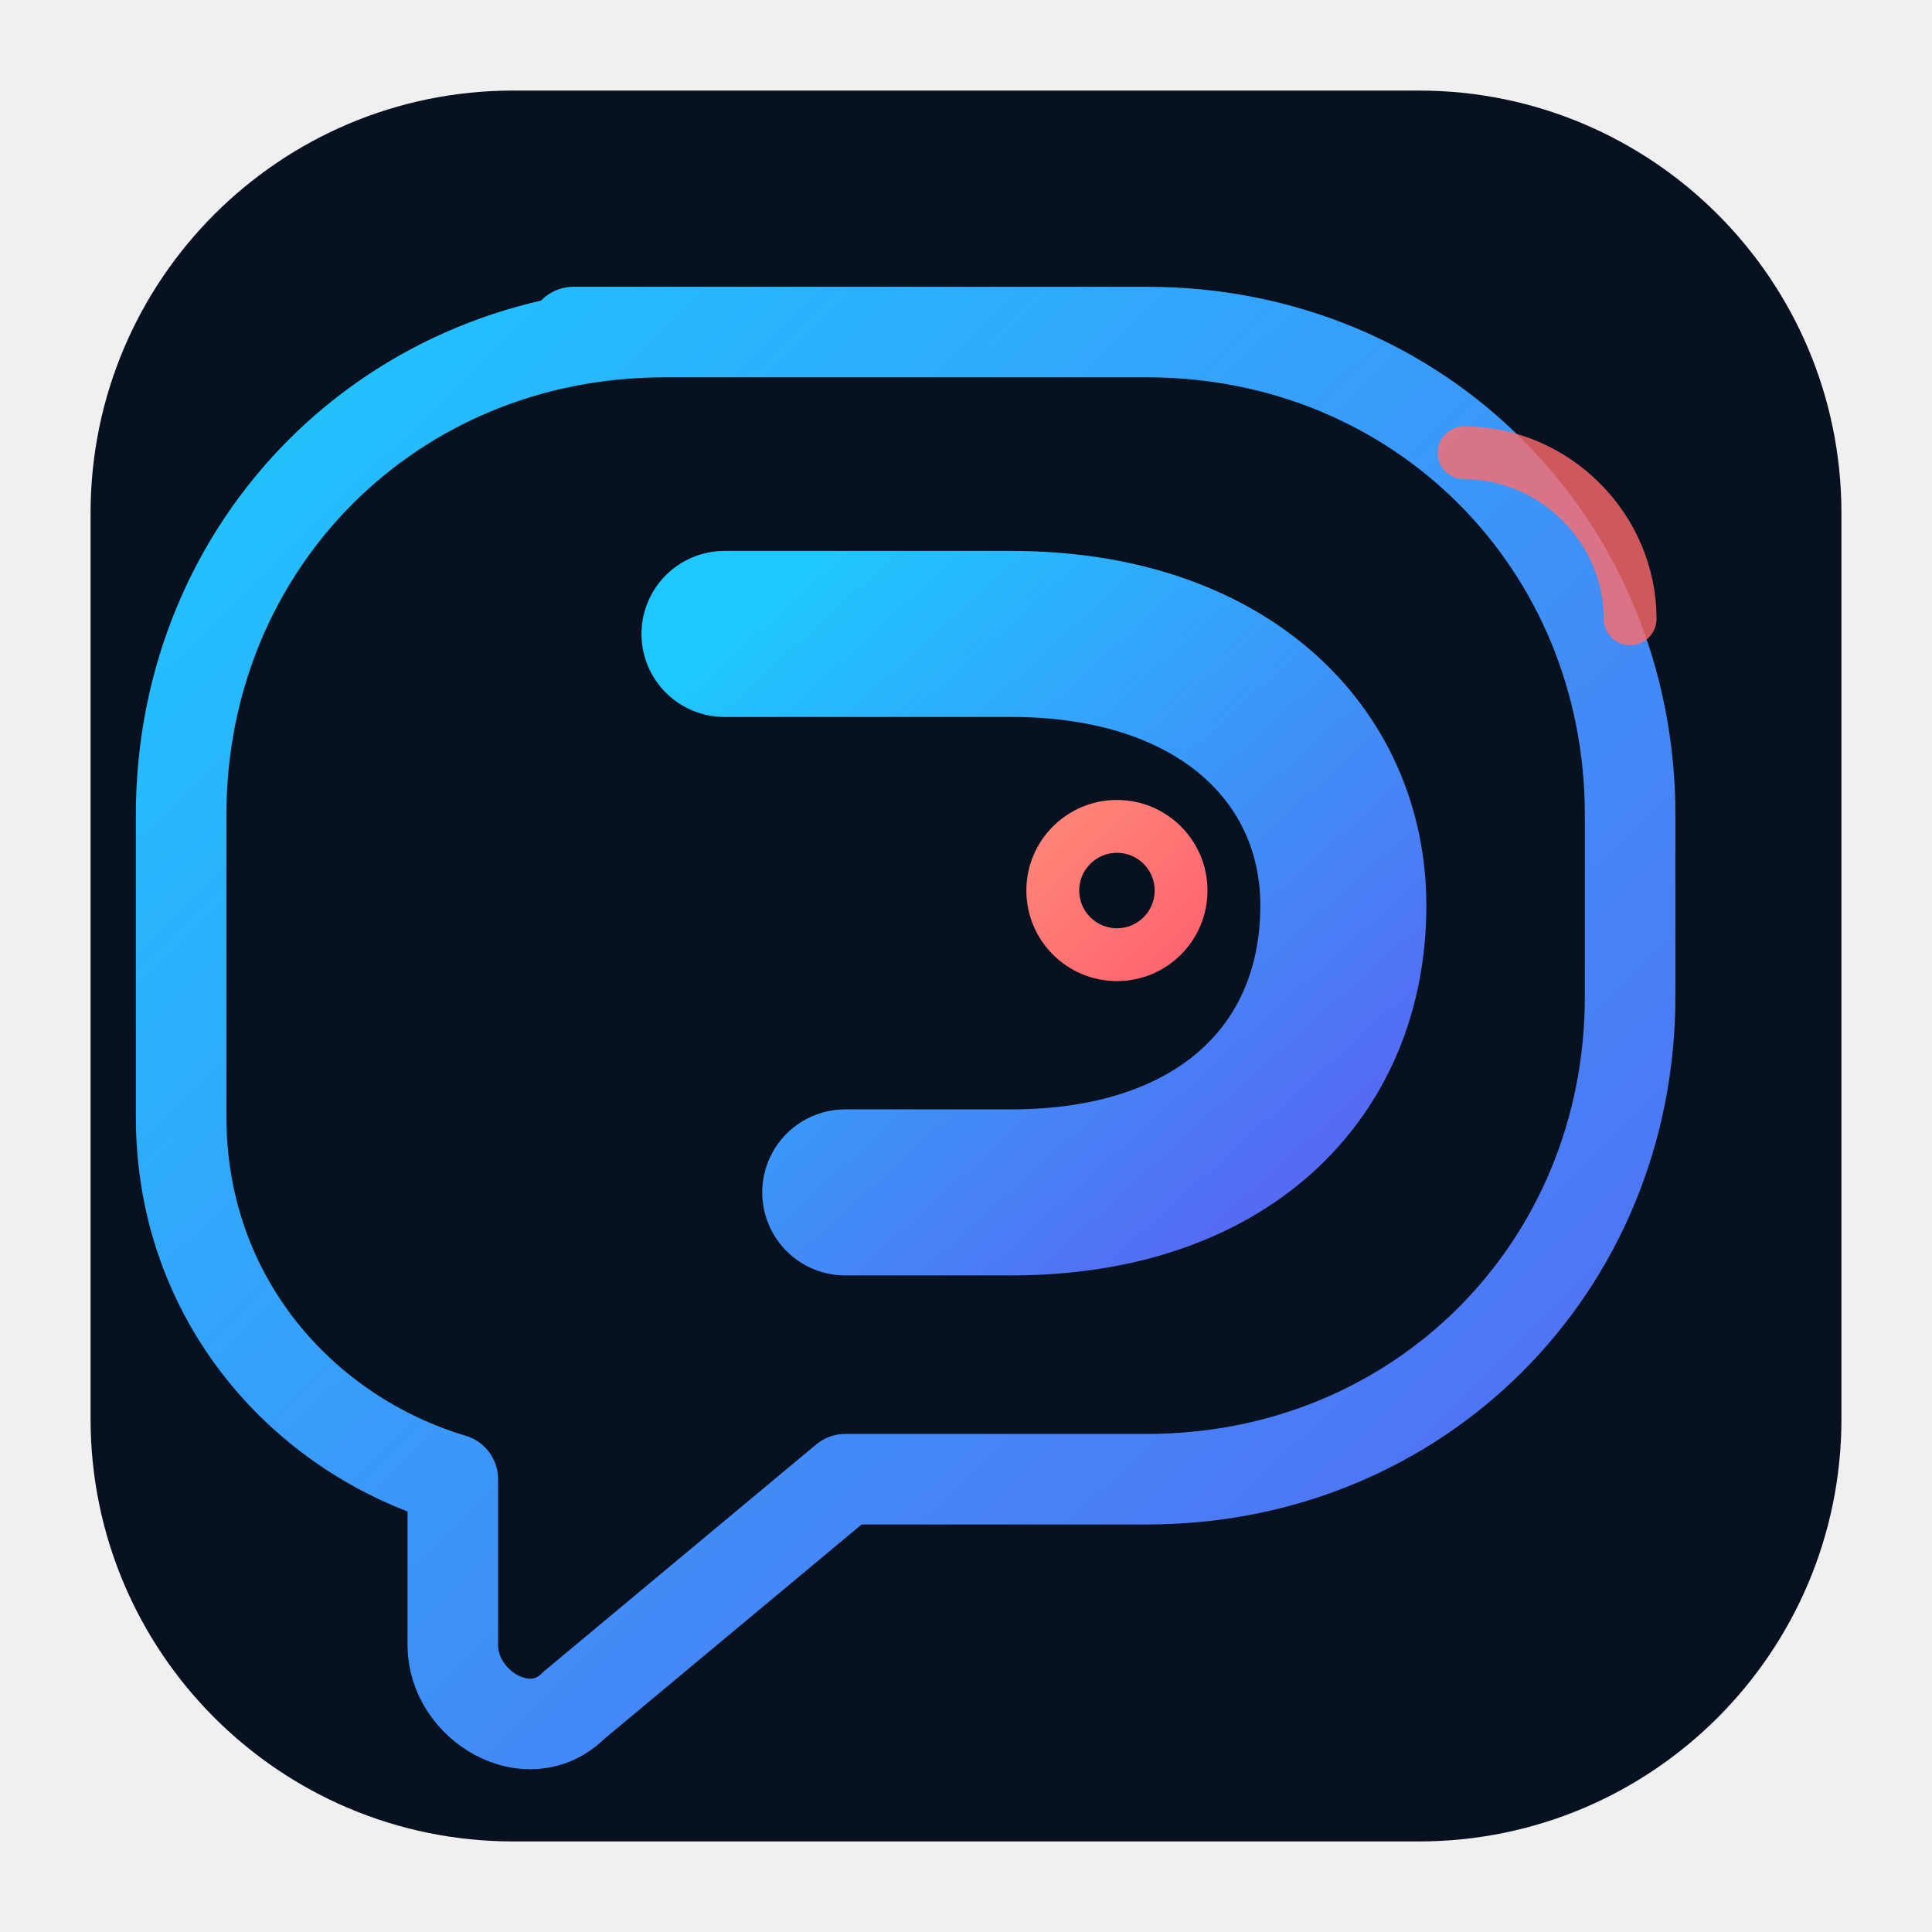
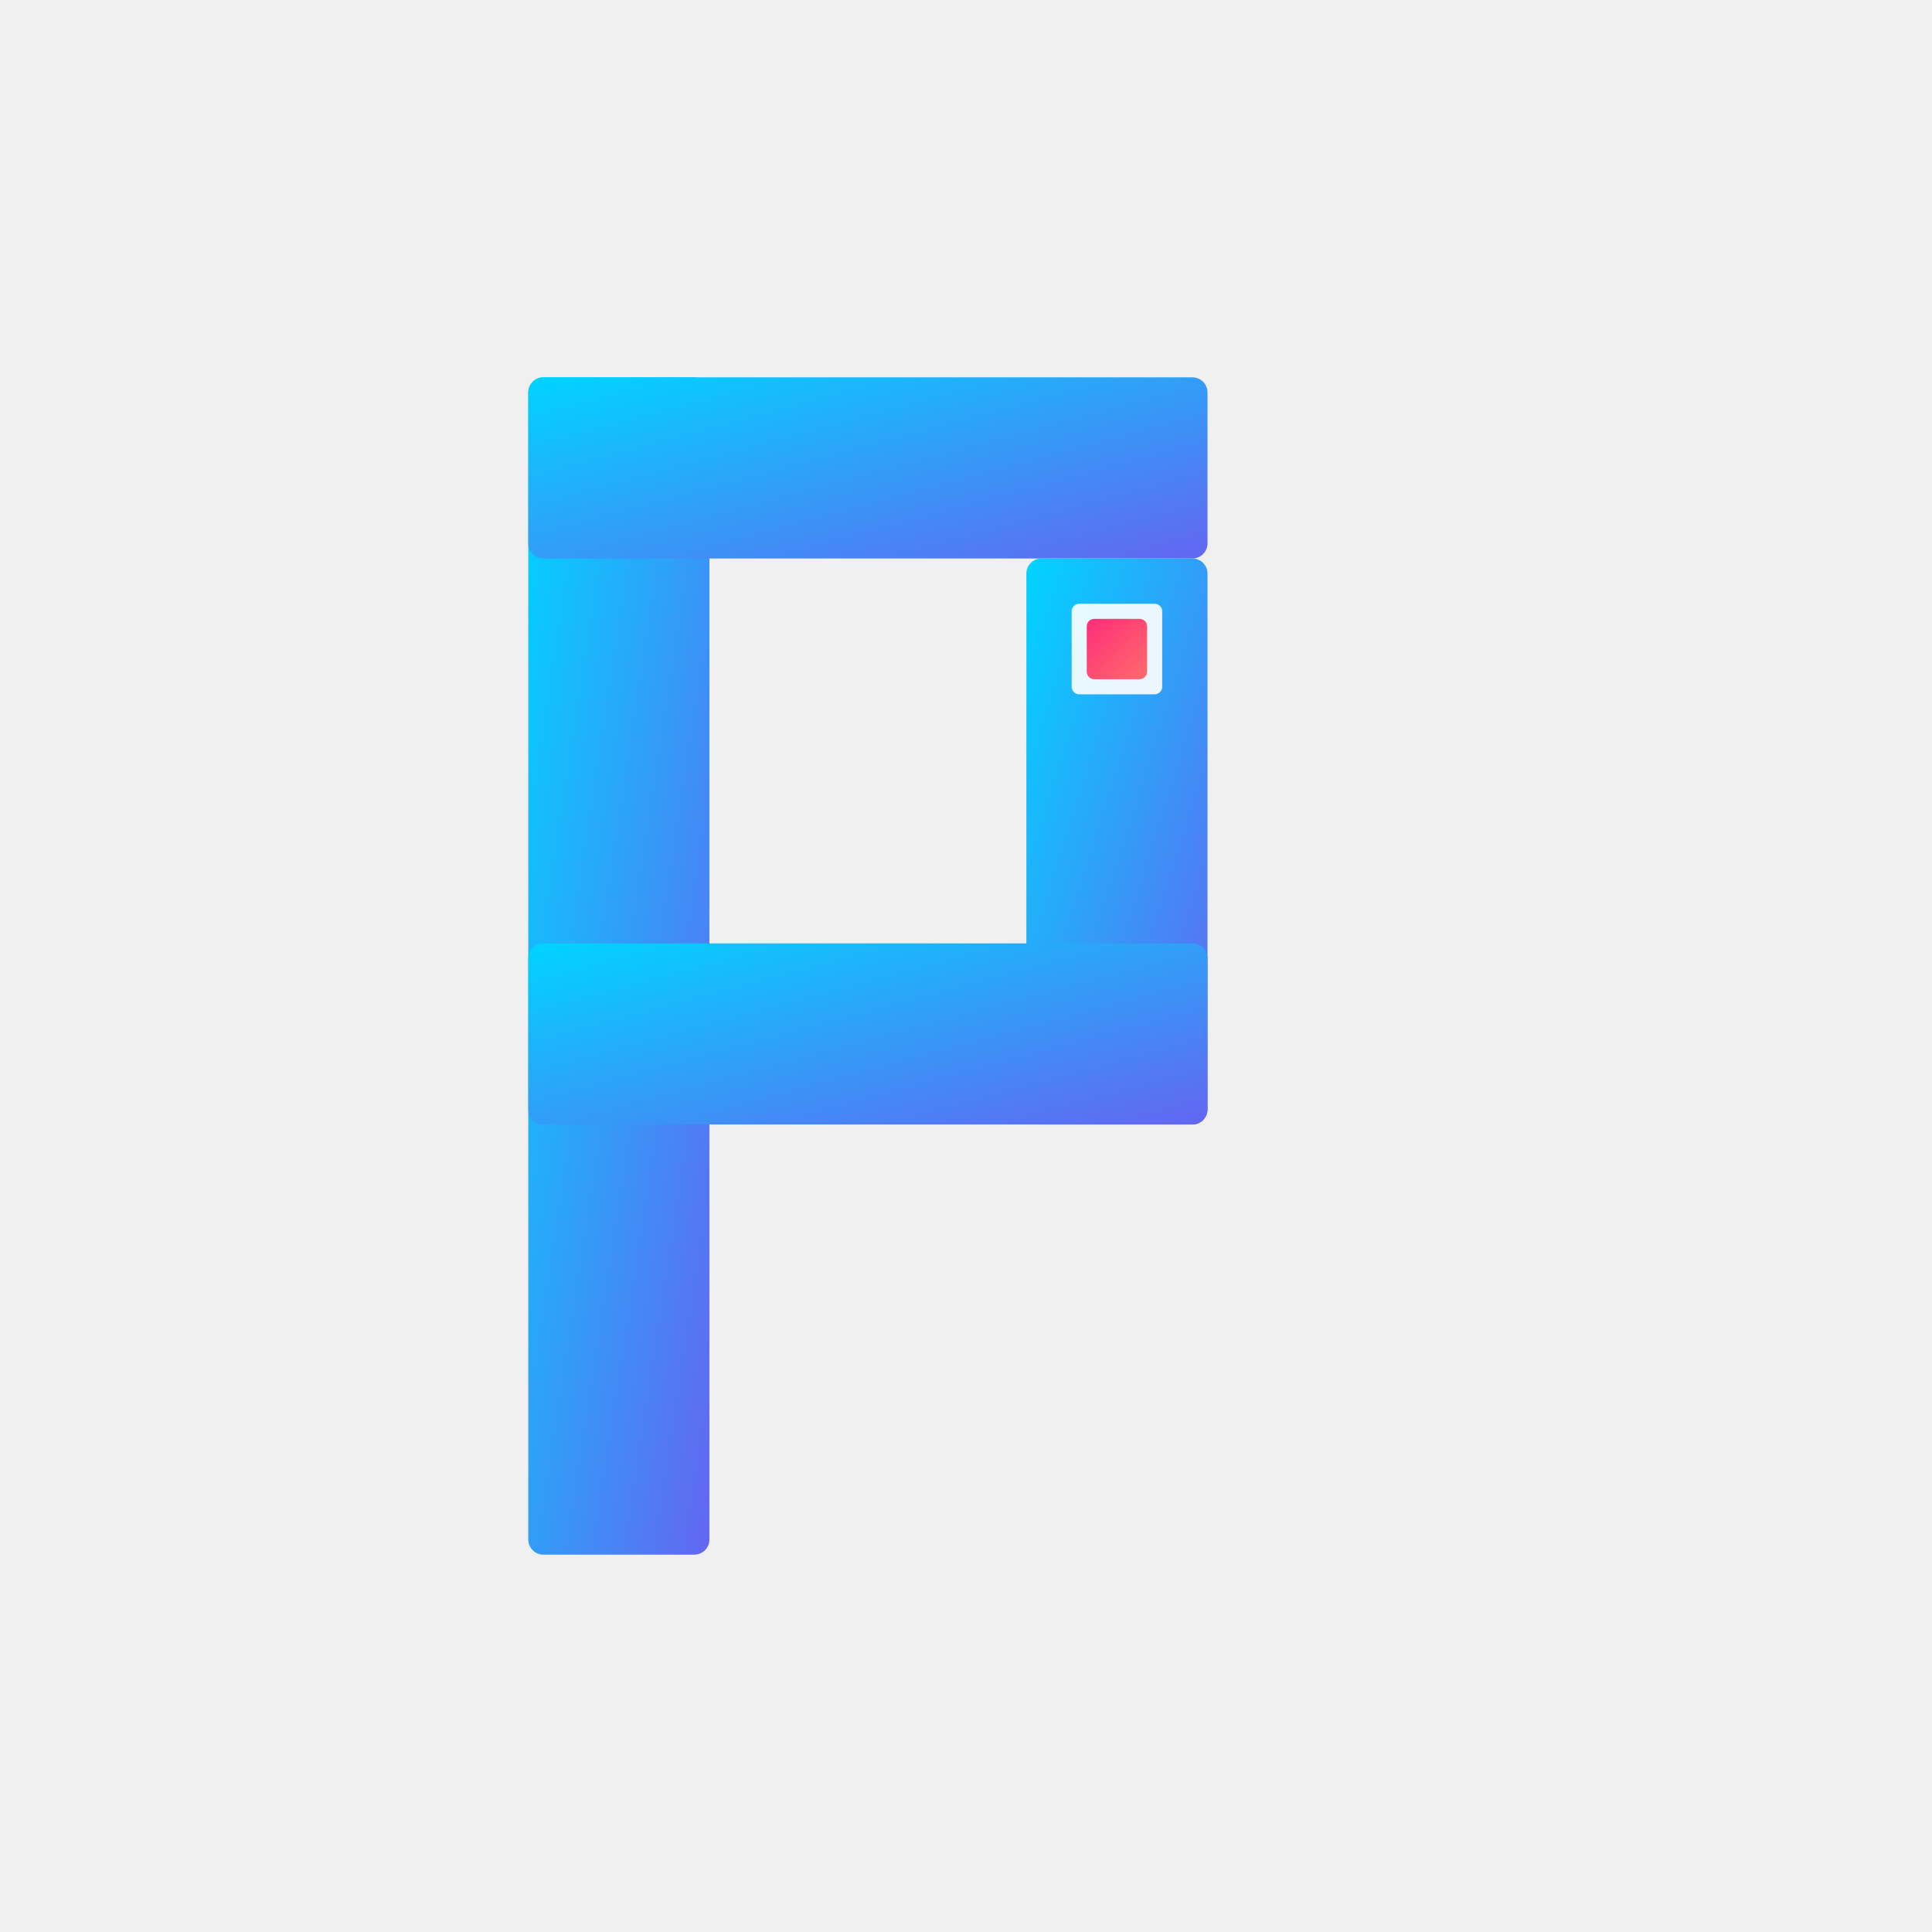
- <svg xmlns="http://www.w3.org/2000/svg" viewBox="0 0 128 128">
+ <svg xmlns="http://www.w3.org/2000/svg" width="512" height="512" viewBox="0 0 512 512">
  <defs>
-     <linearGradient id="signal" x1="0%" y1="0%" x2="100%" y2="100%">
-       <stop offset="0%" stop-color="#1EC8FF" />
-       <stop offset="100%" stop-color="#5865F2" />
+     <linearGradient id="primary-grad" x1="0%" y1="0%" x2="100%" y2="100%">
+       <stop offset="0%" stop-color="#00D4FF" />
+       <stop offset="100%" stop-color="#6366F1" />
    </linearGradient>
-     <linearGradient id="core" x1="0%" y1="0%" x2="100%" y2="100%">
-       <stop offset="0%" stop-color="#FF8A7A" />
-       <stop offset="100%" stop-color="#FF5F6D" />
+     <linearGradient id="accent-grad" x1="0%" y1="0%" x2="100%" y2="100%">
+       <stop offset="0%" stop-color="#FF2D7A" />
+       <stop offset="100%" stop-color="#FF6B6B" />
    </linearGradient>
  </defs>
-   <rect x="6" y="6" width="116" height="116" rx="28" fill="#081120" />
-   <path d="M38 22h38c18 0 32 14 32 32v12c0 18-14 32-32 32H56l-18 15c-3 3-8 0-8-4V98c-10-3-18-12-18-24V54c0-18 14-32 32-32h-6z" fill="none" stroke="url(#signal)" stroke-width="6" stroke-linejoin="round" />
-   <path d="M48 42v34" fill="none" stroke="url(#signal)" stroke-width="11" stroke-linecap="round" />
-   <path d="M48 42h19c14 0 22 8 22 18 0 11-8 19-22 19H56" fill="none" stroke="url(#signal)" stroke-width="11" stroke-linecap="round" stroke-linejoin="round" />
-   <circle cx="74" cy="59" r="6" fill="url(#core)" />
-   <circle cx="74" cy="59" r="2.5" fill="#081120" />
-   <path d="M97 30c6 0 11 5 11 11" fill="none" stroke="#FF6B6B" stroke-width="3.5" stroke-linecap="round" opacity="0.8" />
+   <g transform="translate(140, 100)">
+     <rect x="0" y="0" width="48" height="312" rx="4" fill="url(#primary-grad)" />
+     <rect x="0" y="0" width="180" height="48" rx="4" fill="url(#primary-grad)" />
+     <rect x="132" y="48" width="48" height="150" rx="4" fill="url(#primary-grad)" />
+     <rect x="0" y="150" width="180" height="48" rx="4" fill="url(#primary-grad)" />
+     <rect x="144" y="60" width="24" height="24" rx="2" fill="#FFFFFF" opacity="0.9" />
+     <rect x="148" y="64" width="16" height="16" rx="2" fill="url(#accent-grad)" />
+   </g>
</svg>
